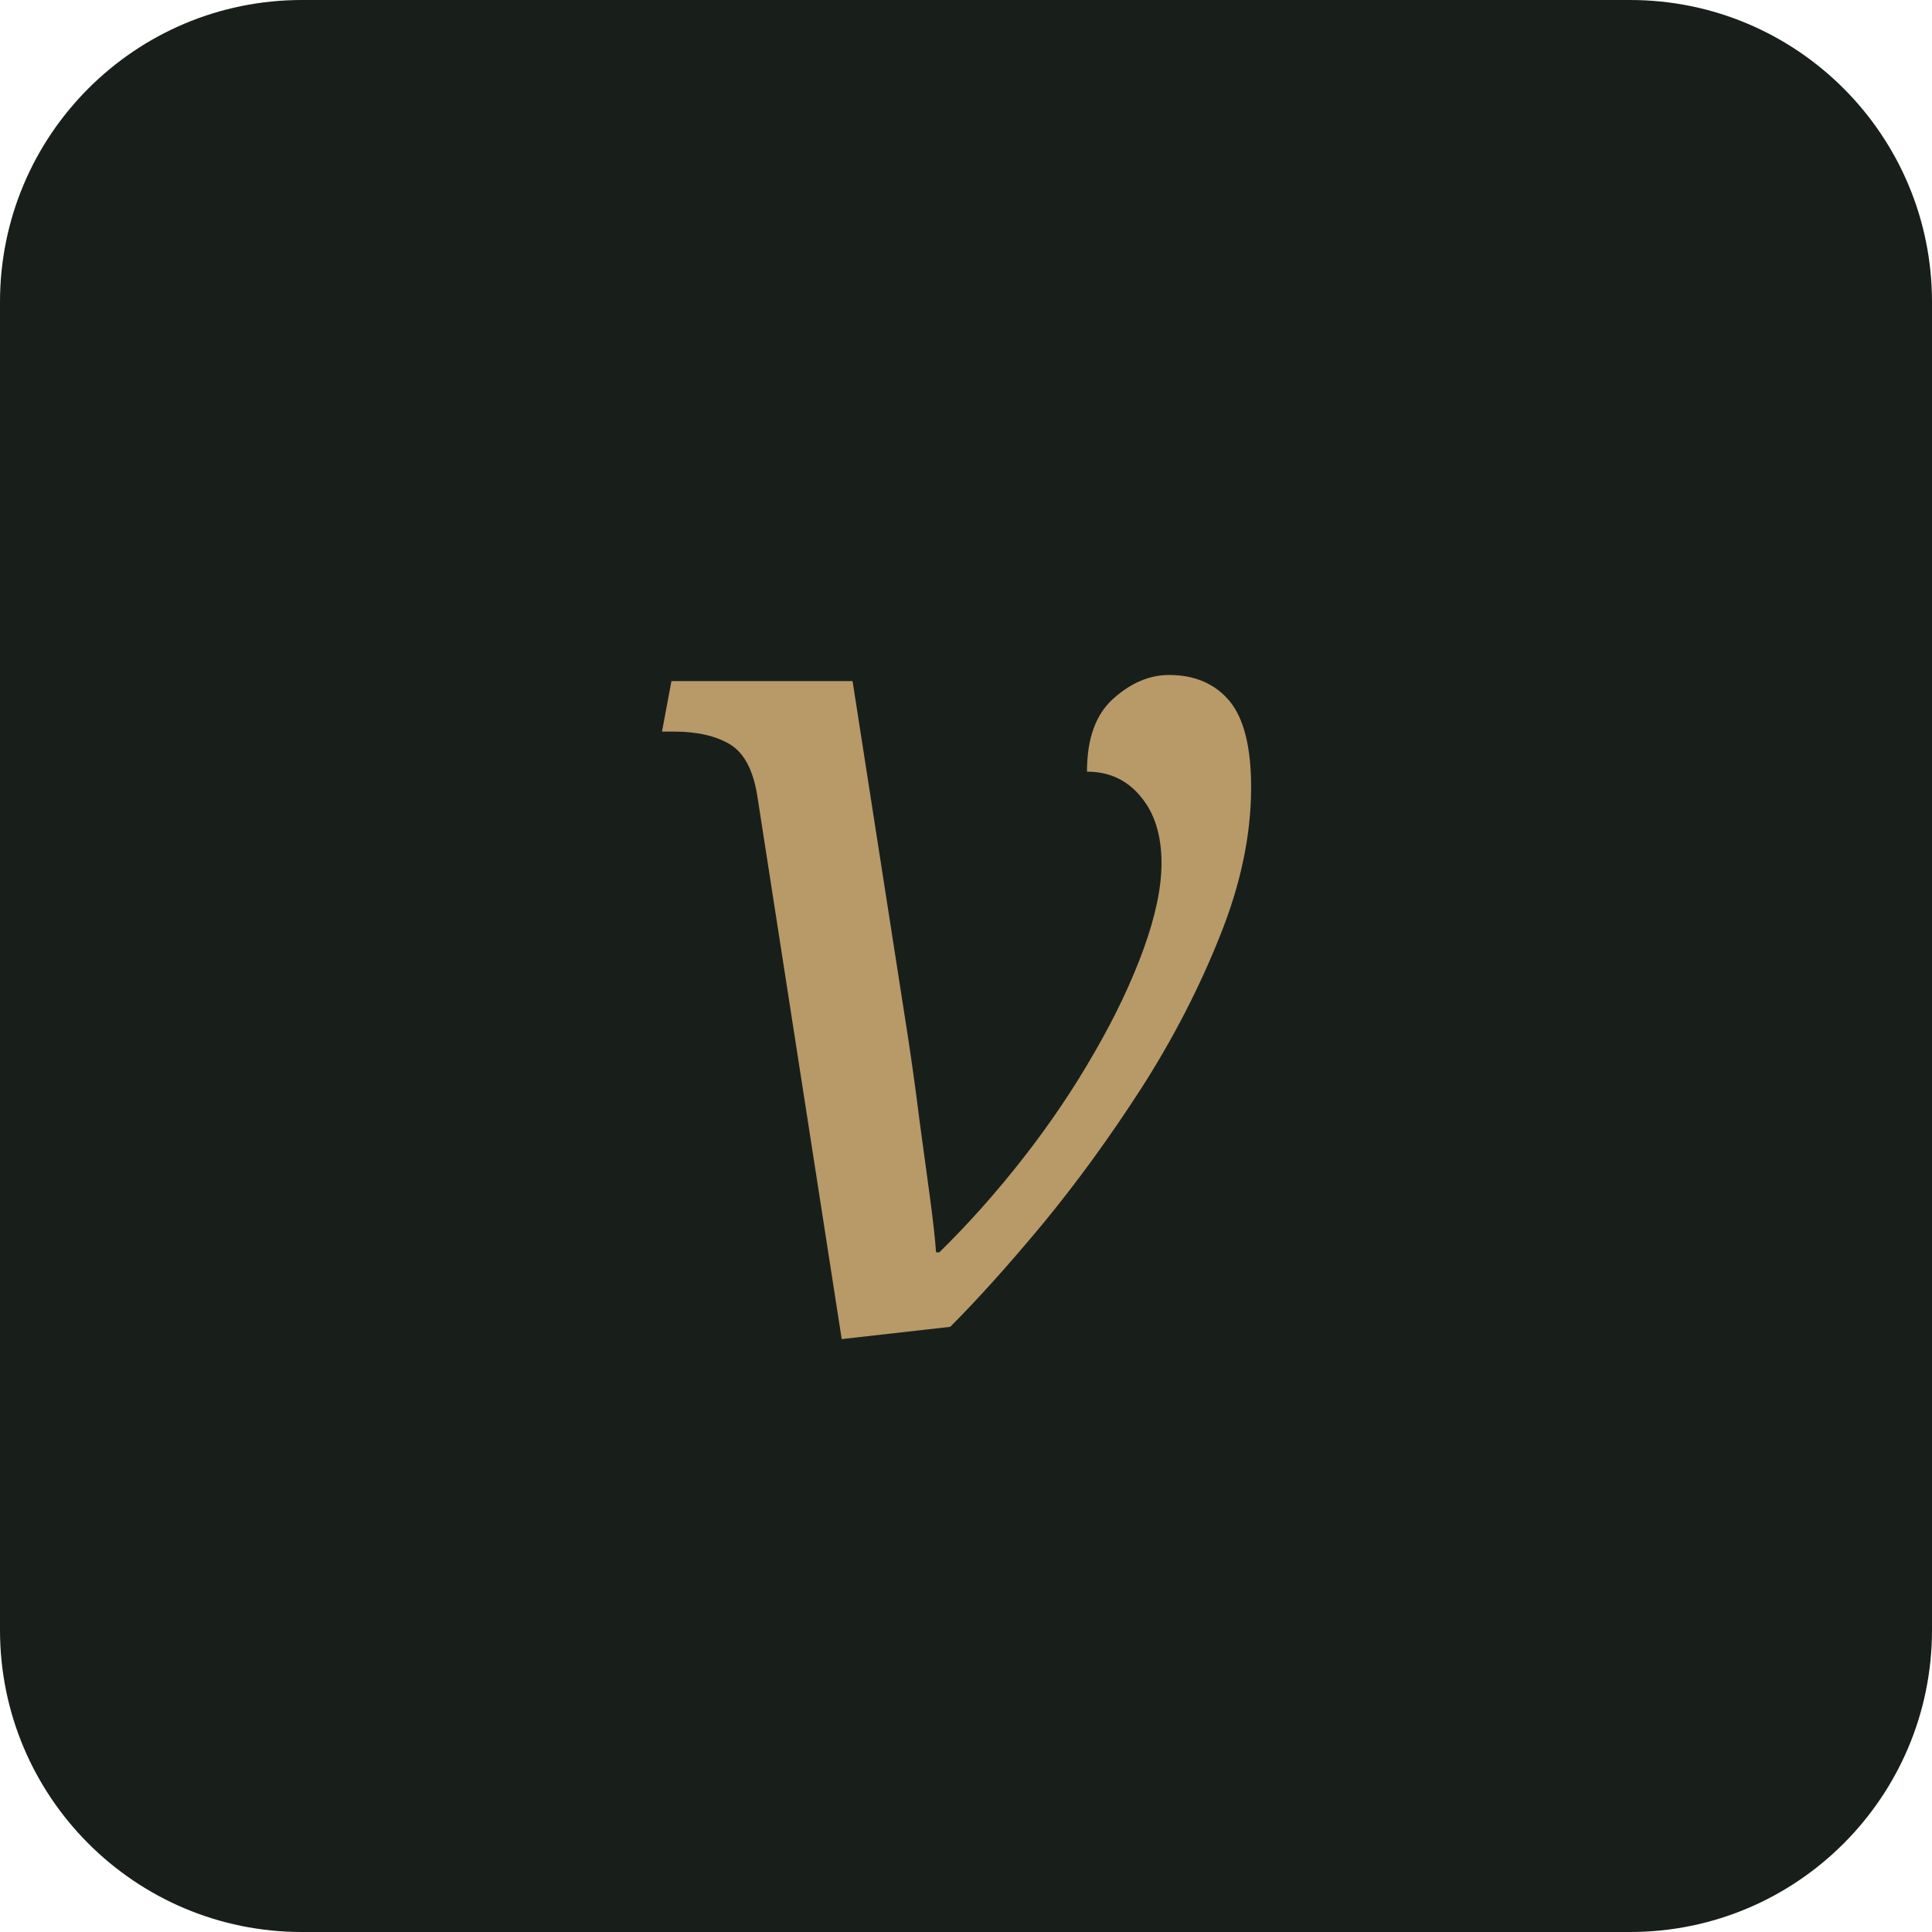
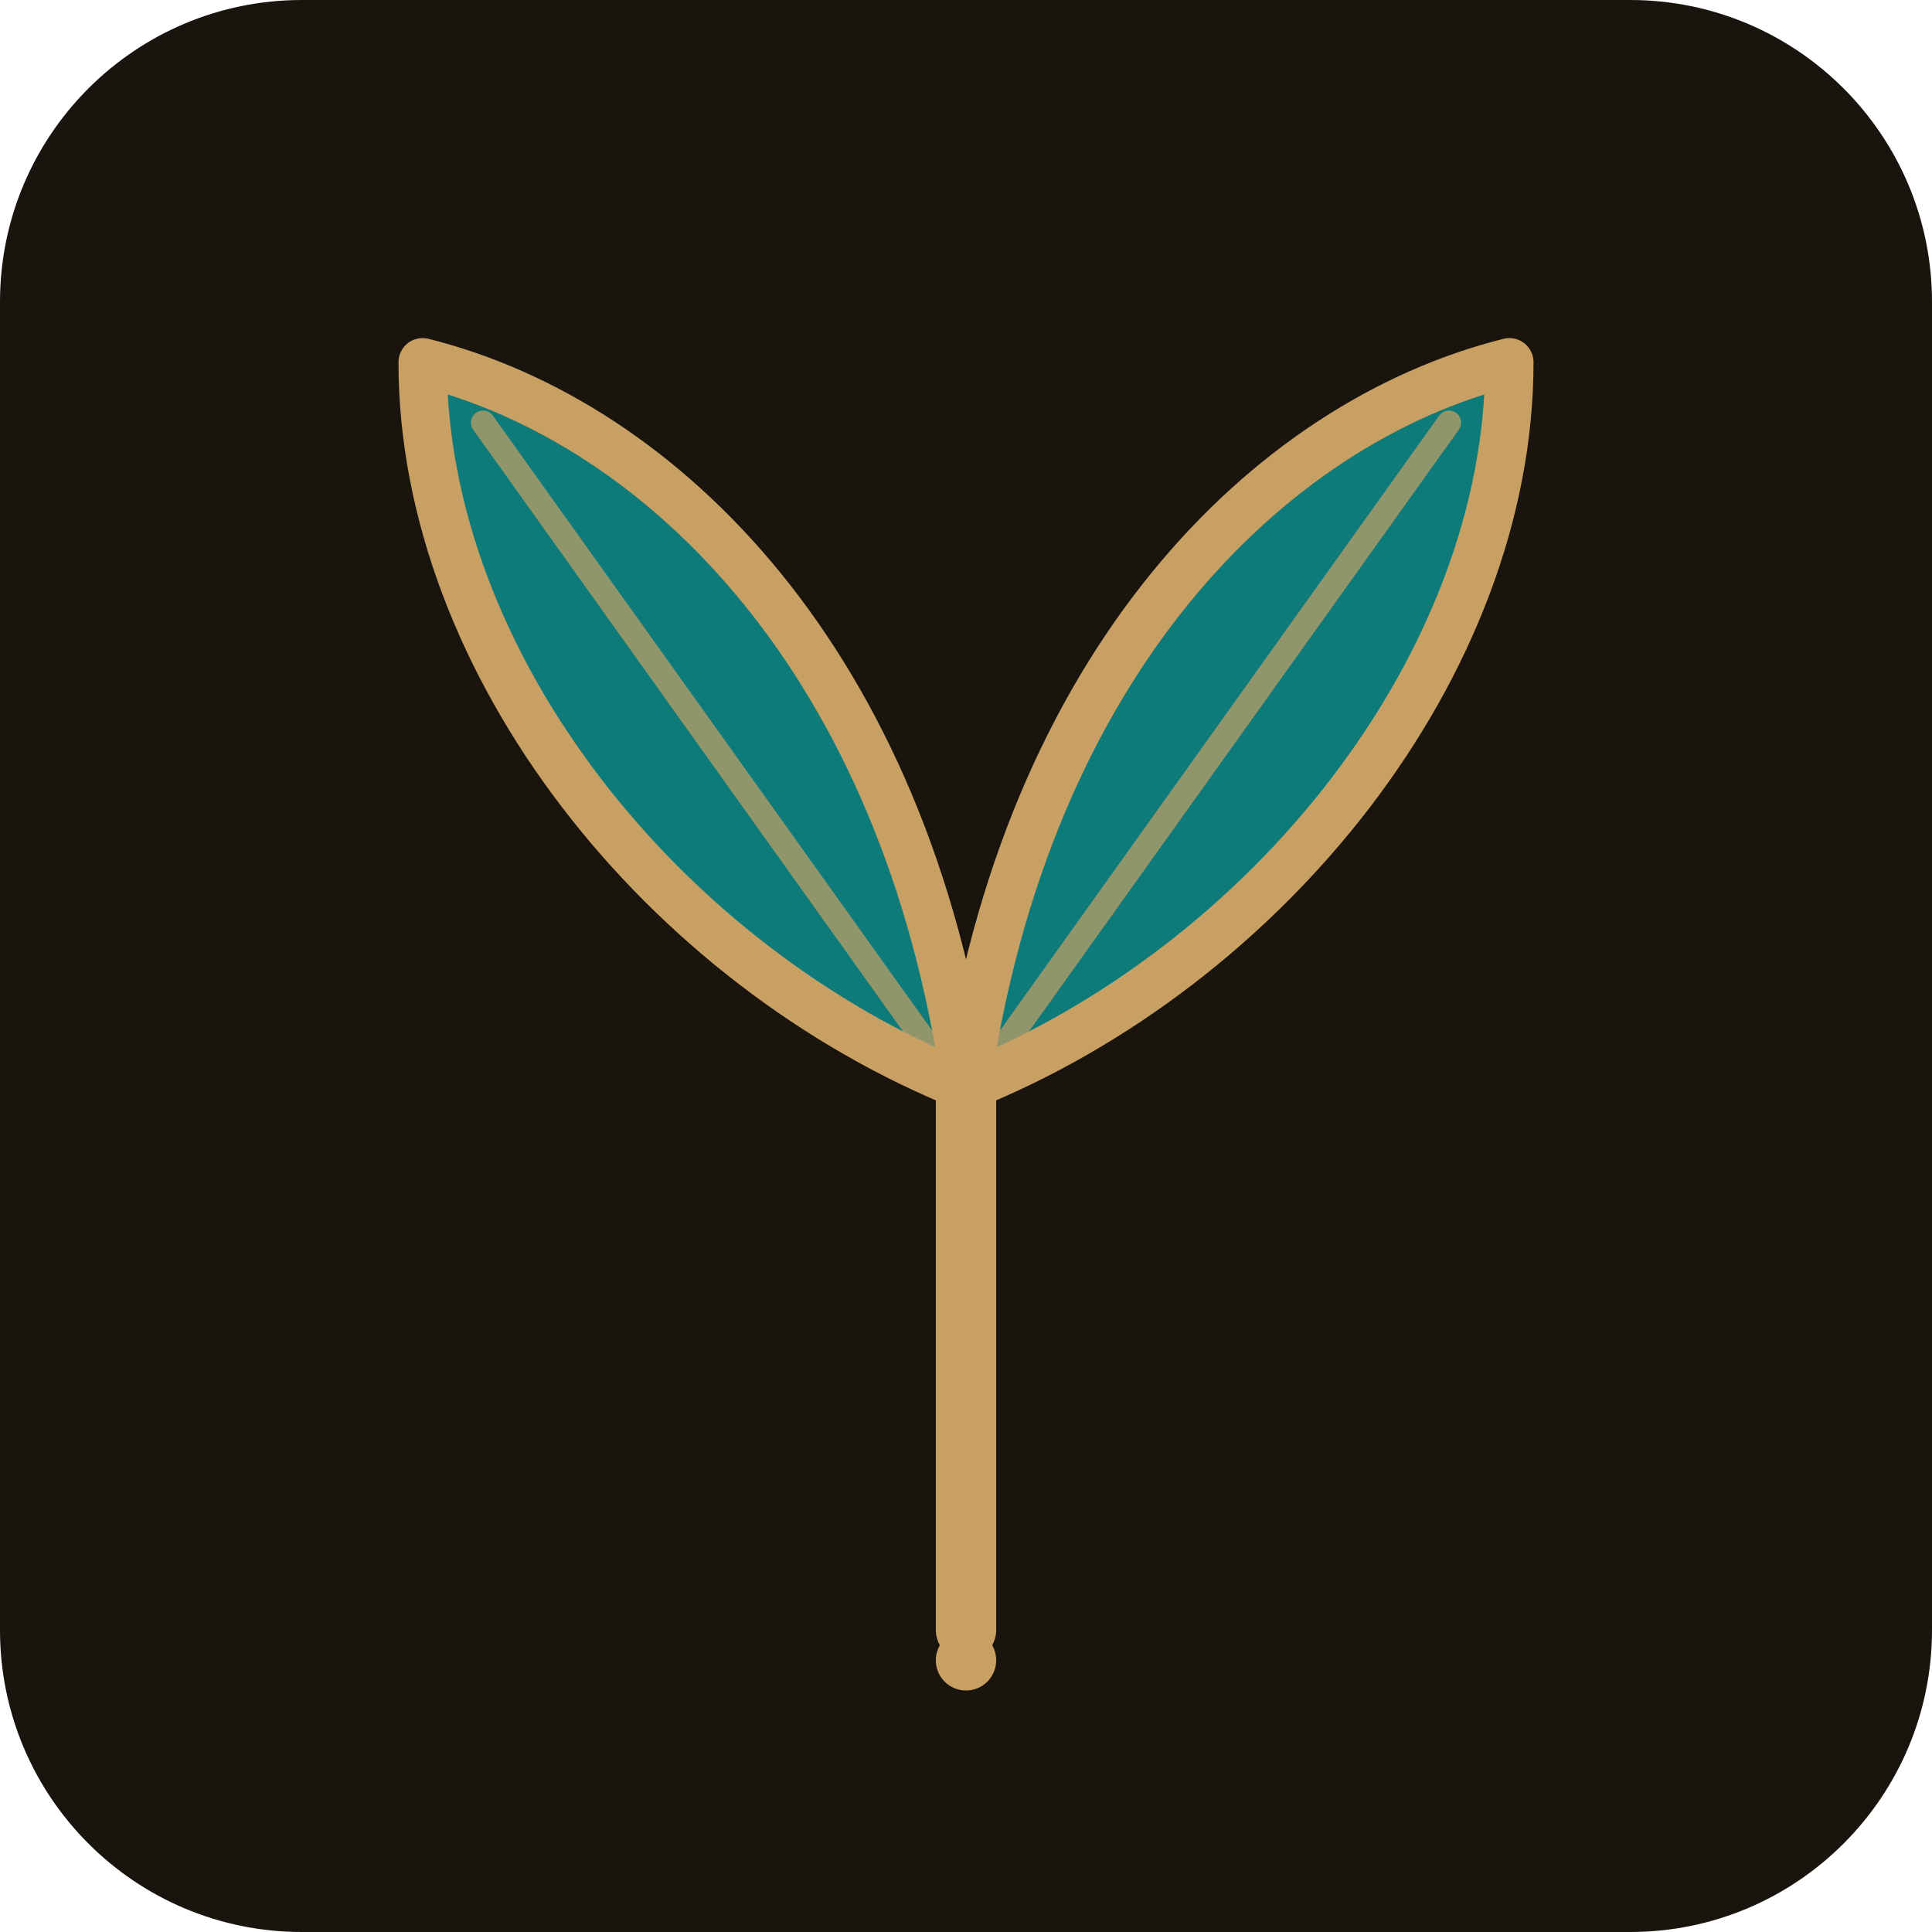
<svg xmlns="http://www.w3.org/2000/svg" viewBox="0 0 64 64">
-   <rect width="64" height="64" rx="10" fill="#181F1B" />
-   <text x="32" y="44" text-anchor="middle" font-family="Georgia, ui-serif, serif" font-size="40" font-style="italic" fill="#B89968">v</text>
+   <rect width="64" height="64" rx="10" fill="#1A140E" />
+   <path d="M32 36 C 22 32, 14 22, 14 12 C 22 14, 30 22, 32 36 Z" fill="#0D7B7A" stroke="#C9A064" stroke-width="1.6" stroke-linejoin="round" />
+   <path d="M16 14 L 31 35" stroke="#C9A064" stroke-width="0.8" stroke-linecap="round" opacity="0.7" />
+   <path d="M32 36 C 42 32, 50 22, 50 12 C 42 14, 34 22, 32 36 Z" fill="#0D7B7A" stroke="#C9A064" stroke-width="1.6" stroke-linejoin="round" />
+   <path d="M48 14 L 33 35" stroke="#C9A064" stroke-width="0.8" stroke-linecap="round" opacity="0.7" />
+   <path d="M32 35 L 32 54" stroke="#C9A064" stroke-width="2.0" stroke-linecap="round" />
+   <circle cx="32" cy="55" r="1" fill="#C9A064" />
</svg>
